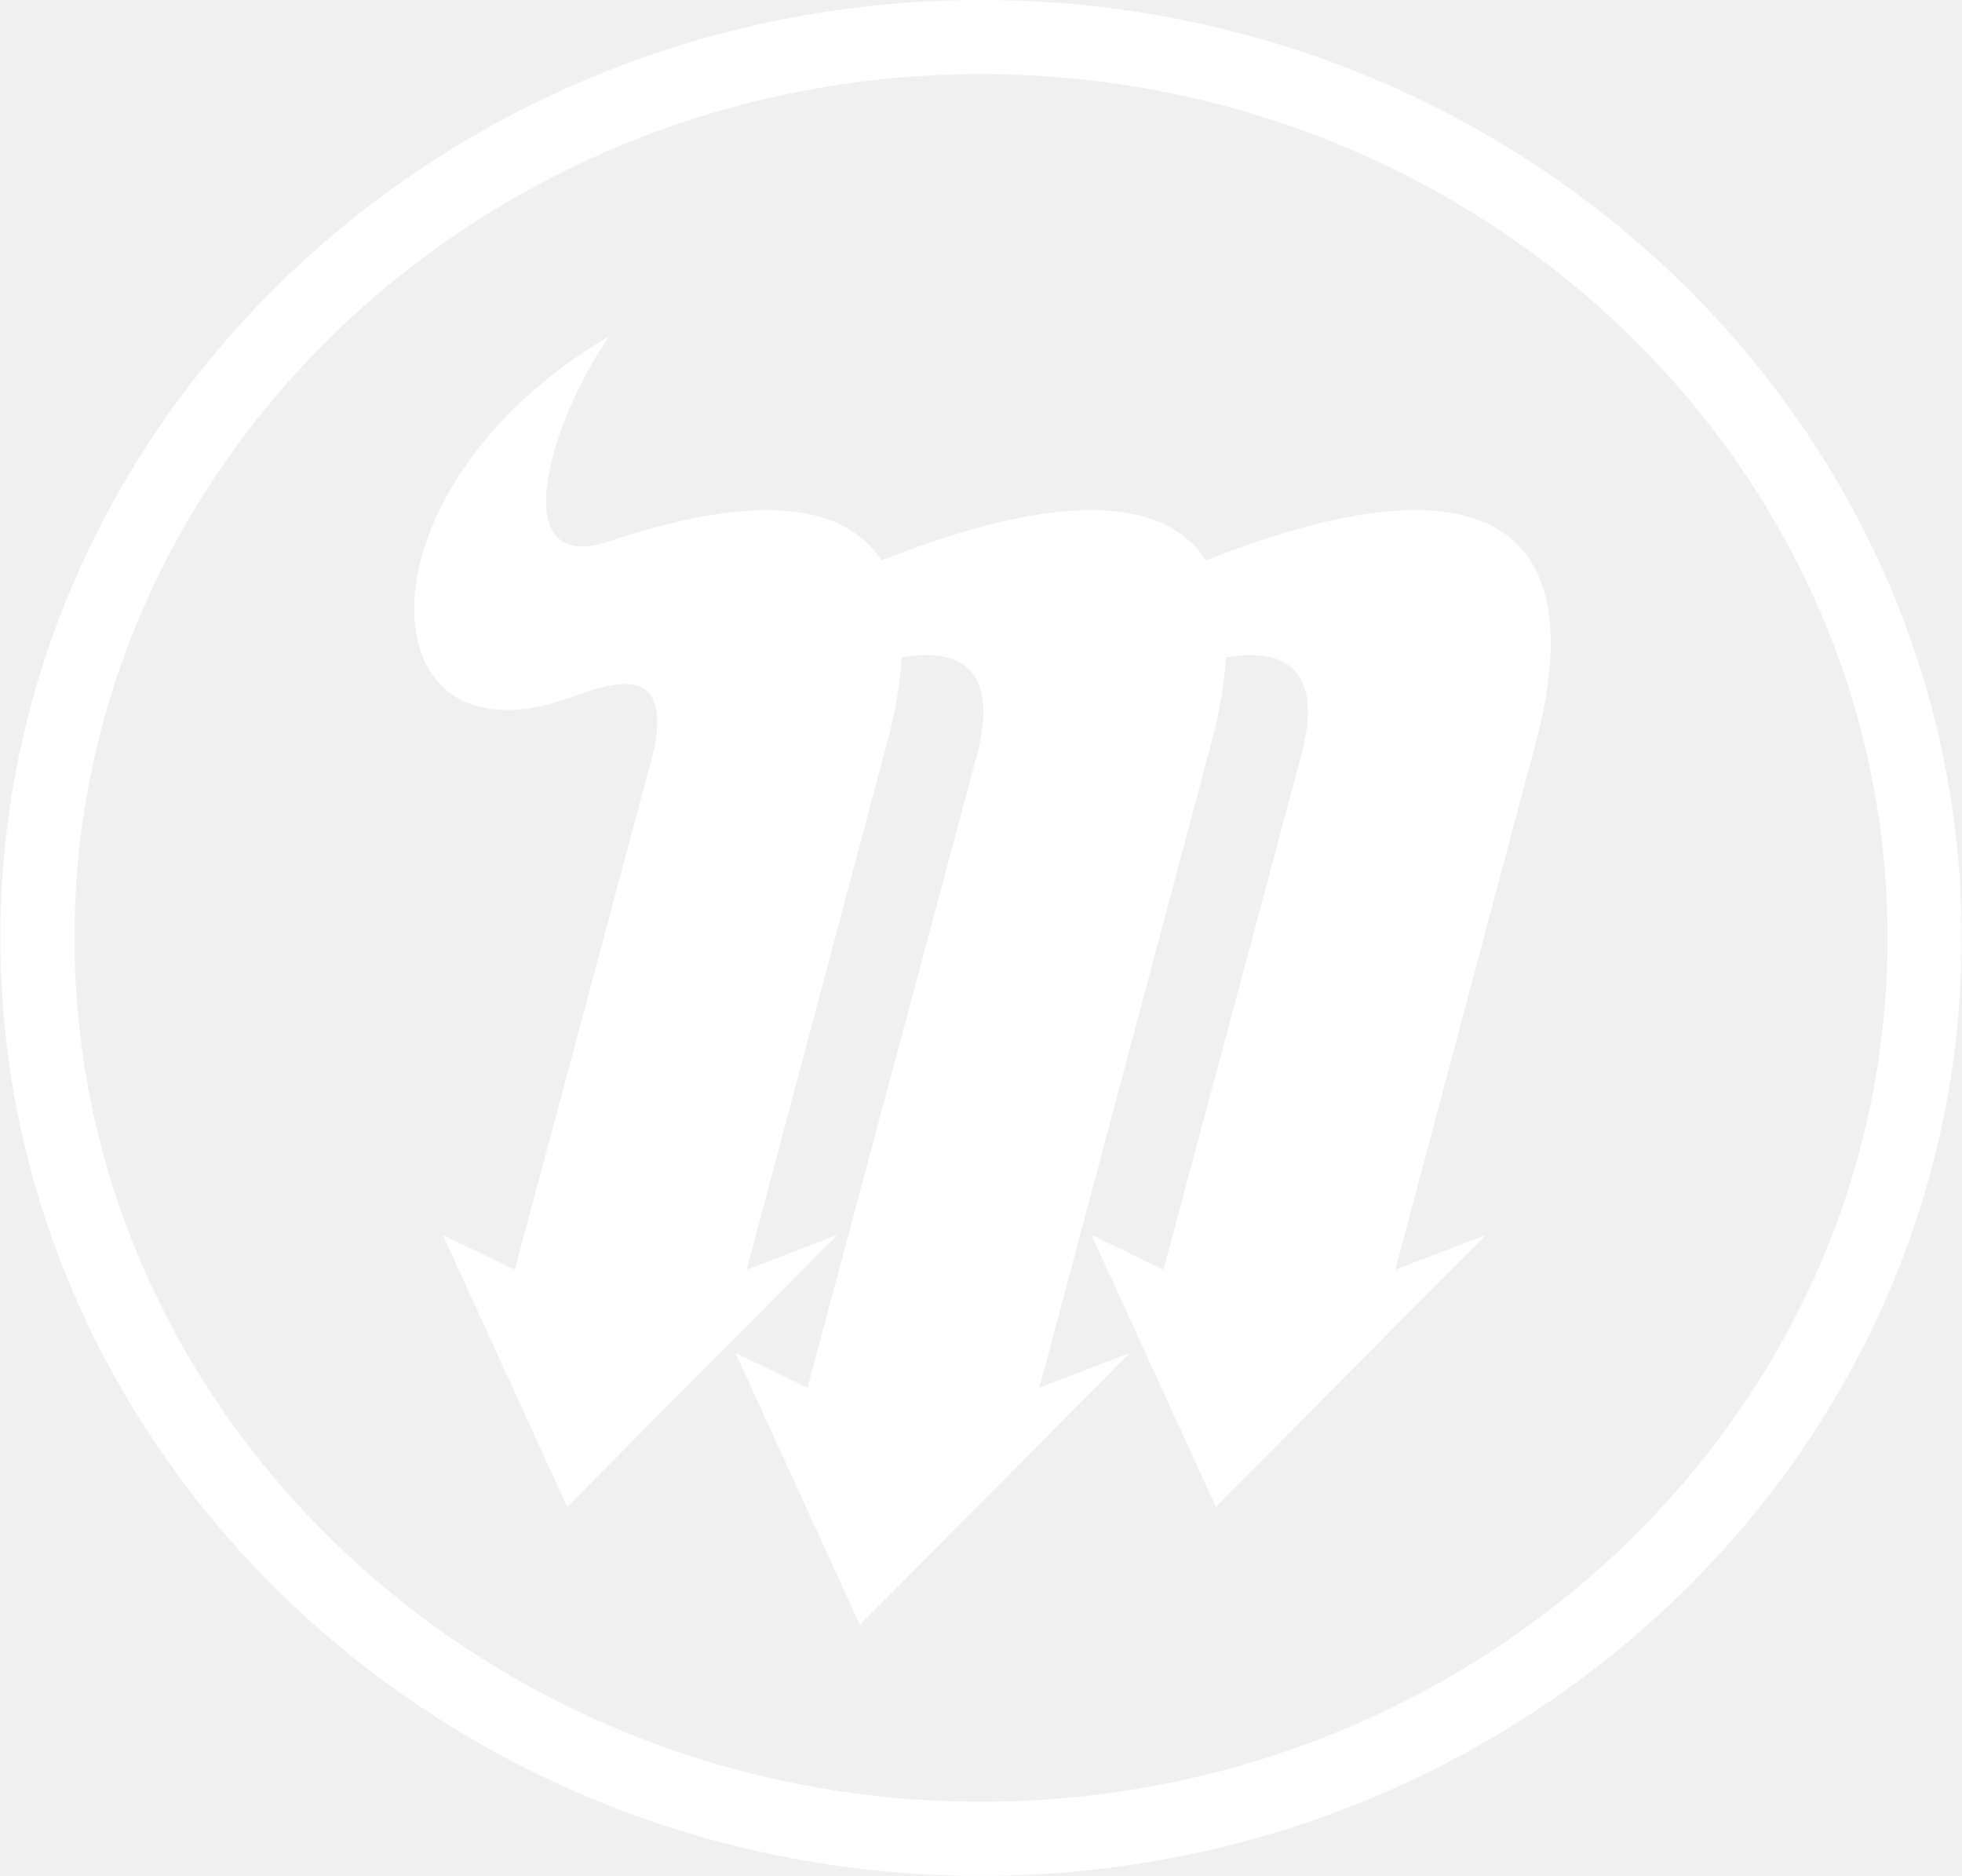
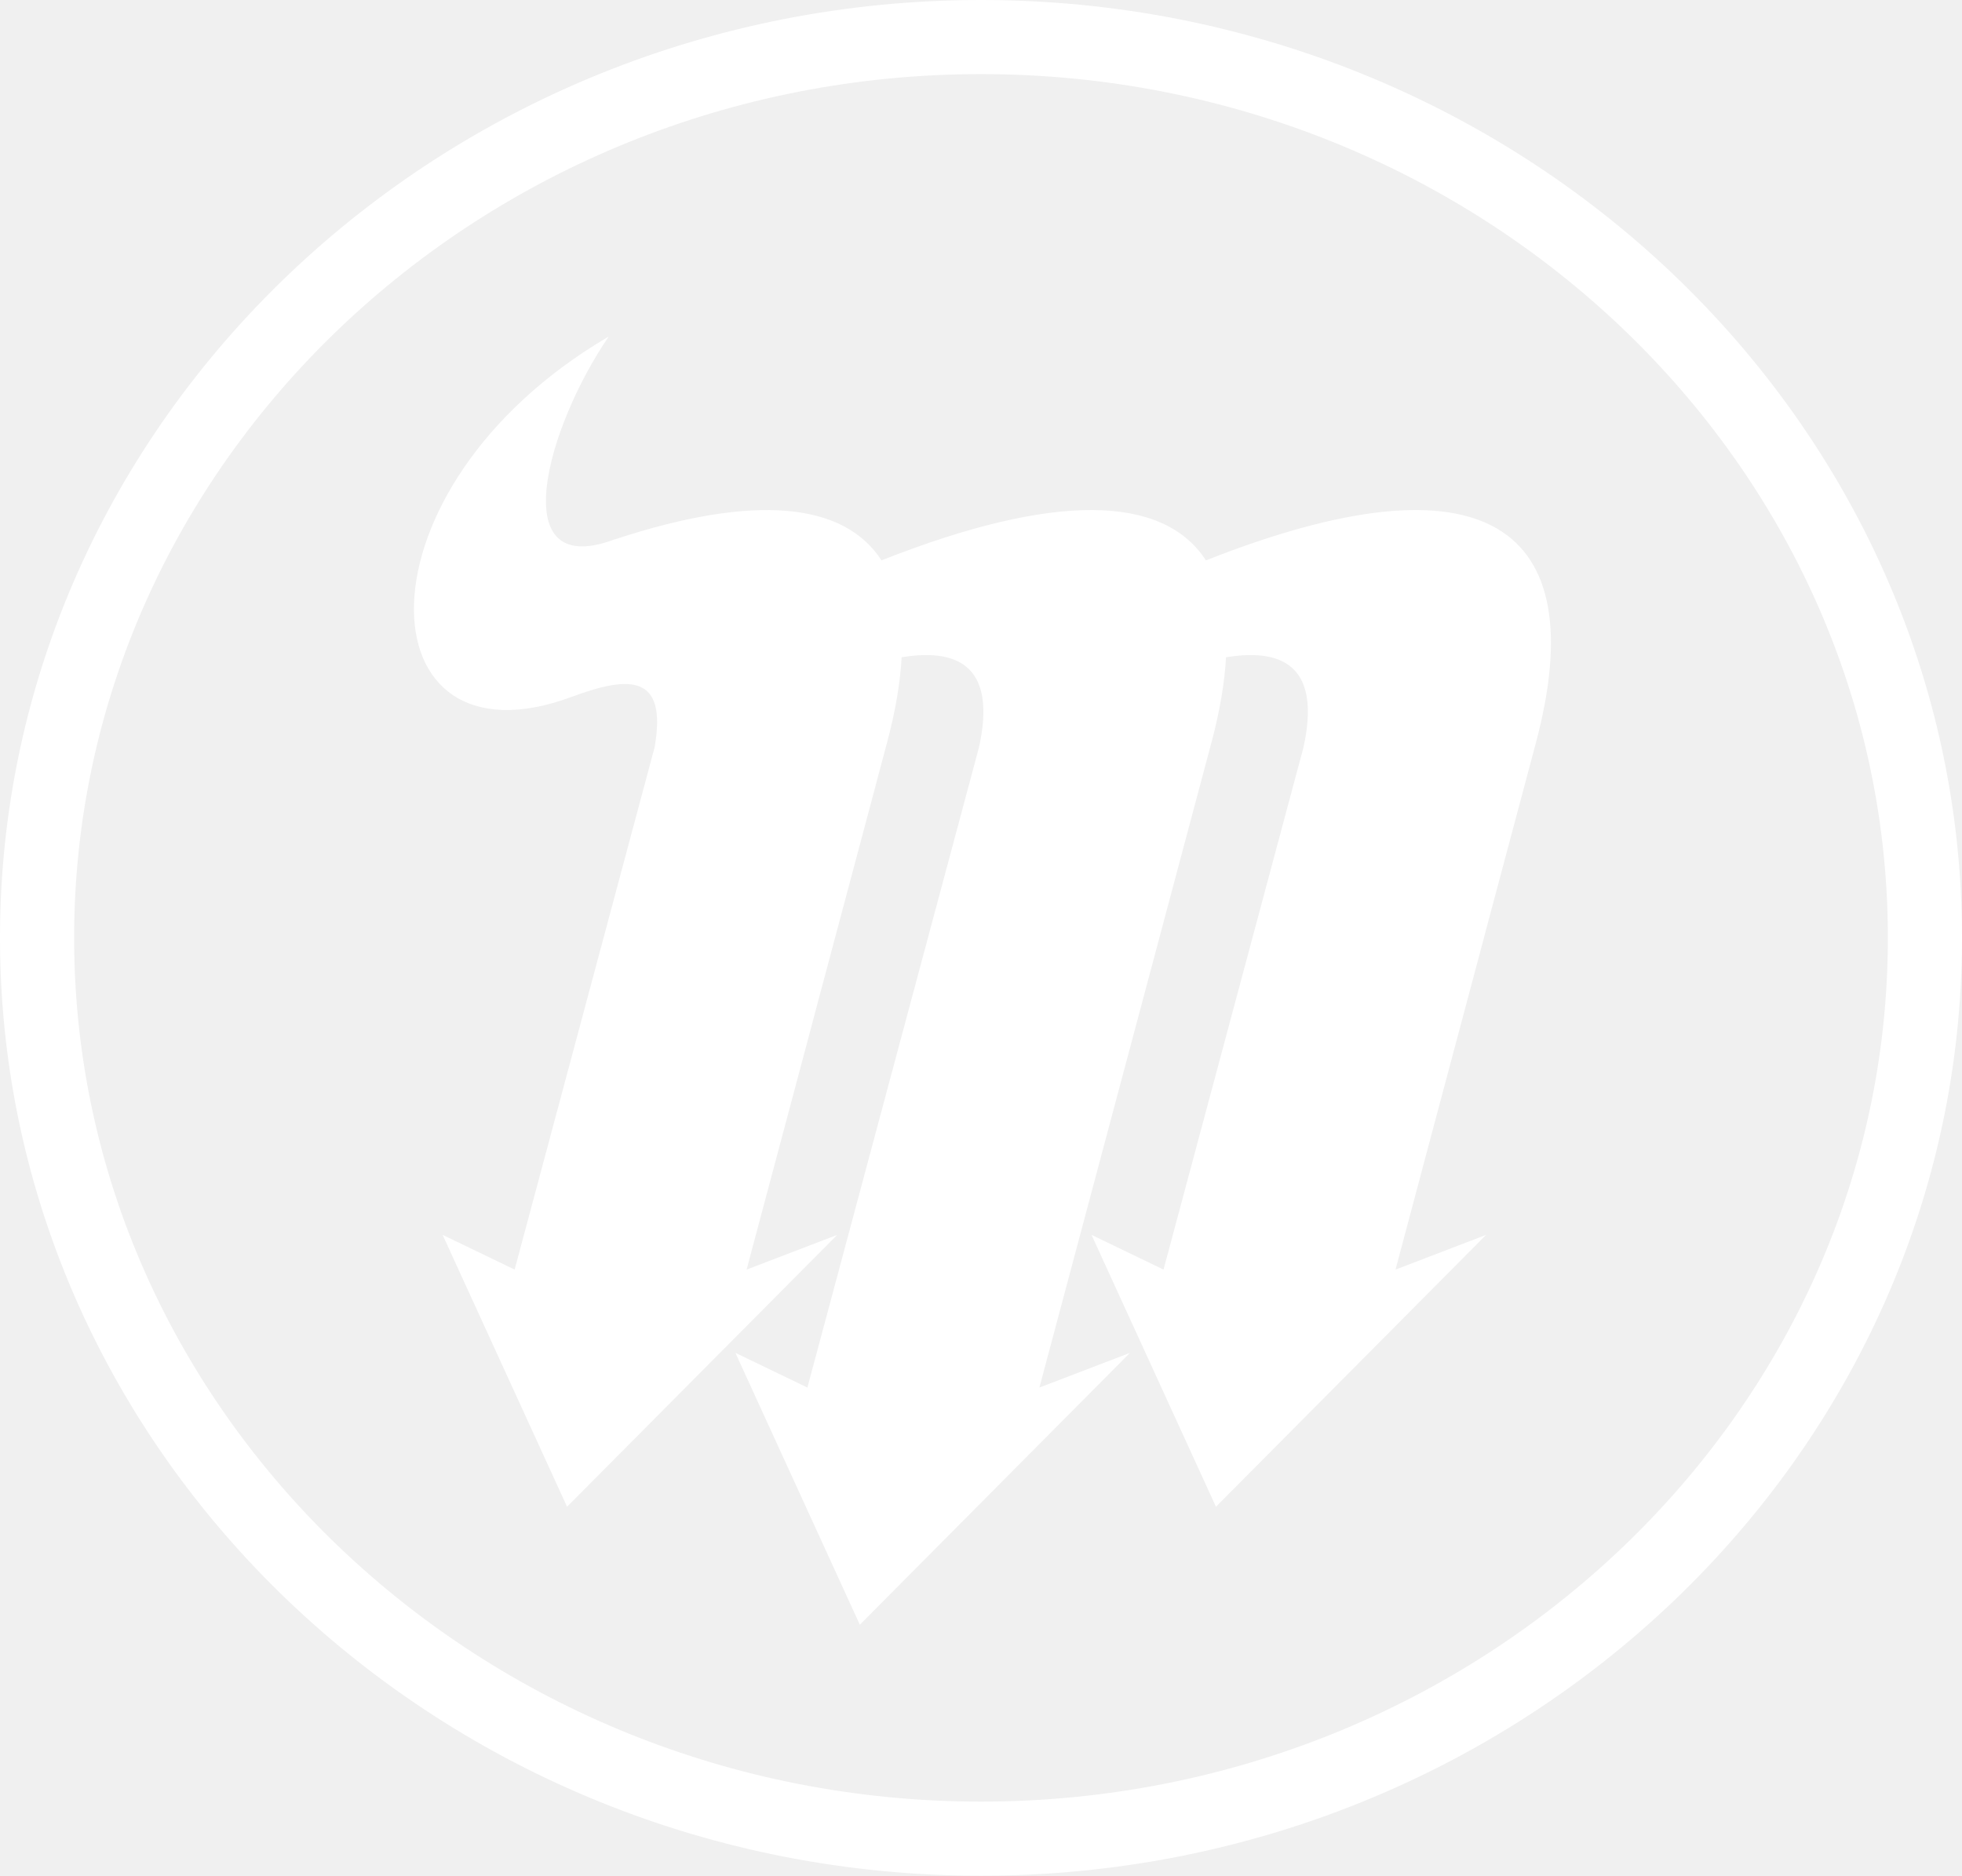
- <svg xmlns="http://www.w3.org/2000/svg" viewBox="0 0 11565.84 11059.94" width="1157" height="1106">
+ <svg xmlns="http://www.w3.org/2000/svg" viewBox="0 0 11565.84 11059.94">
  <path d="M3370.8 4108.64c341.41,-126.9 563.72,-133.27 487.99,297.92 -0.14,0.74 -0.21,0.87 -0.38,1.6l-824.74 3077.79 -424.34 -204.58 733.41 1602.99 1592.5 -1602.99 -534.02 204.58 829.09 -3111.65c48.58,-183.76 76.79,-350.28 84.8,-498.79 357.93,-59.03 556.12,77 455.93,531.05 0.41,0.57 -0.77,1.07 -0.42,1.6l-1011.06 3773.41 -424.37 -204.58 733.44 1602.99 1592.43 -1602.99 -533.99 204.58 1015.48 -3807.28c48.56,-183.73 76.74,-350.12 84.66,-498.67 358.45,-59.35 557.07,76.53 456.76,530.94 0.41,0.57 -0.81,1.07 -0.41,1.6l-824.65 3077.79 -424.4 -204.58 733.44 1602.99 1592.43 -1602.99 -533.99 204.58 829.09 -3111.65c336.54,-1273.67 -299.22,-1721.1 -1946.67,-1070.01 -248.8,-384.71 -883.14,-406.89 -1912.45,-0.18 -220.42,-340.21 -742.61,-396.63 -1573.39,-123.24 -0.27,0.08 0.53,-1.04 0.24,-0.95 -4.3,1.48 -8.42,3.58 -12.7,5.1 -640.75,229.46 -384.74,-671.59 -21.89,-1200.87 -1534.24,898.35 -1454.06,2583.98 -217.81,2124.5z" fill="#fff" />
  <path d="M5782.93 10841.46c3064.76,0 5564.42,-2386 5564.42,-5311.48 0,-2925.47 -2499.66,-5311.5 -5564.42,-5311.5 -3064.79,0 -5564.45,2386.03 -5564.45,5311.5 0,2925.48 2499.66,5311.48 5564.45,5311.48z" fill="none" stroke="#fff" stroke-width="437" />
</svg>
